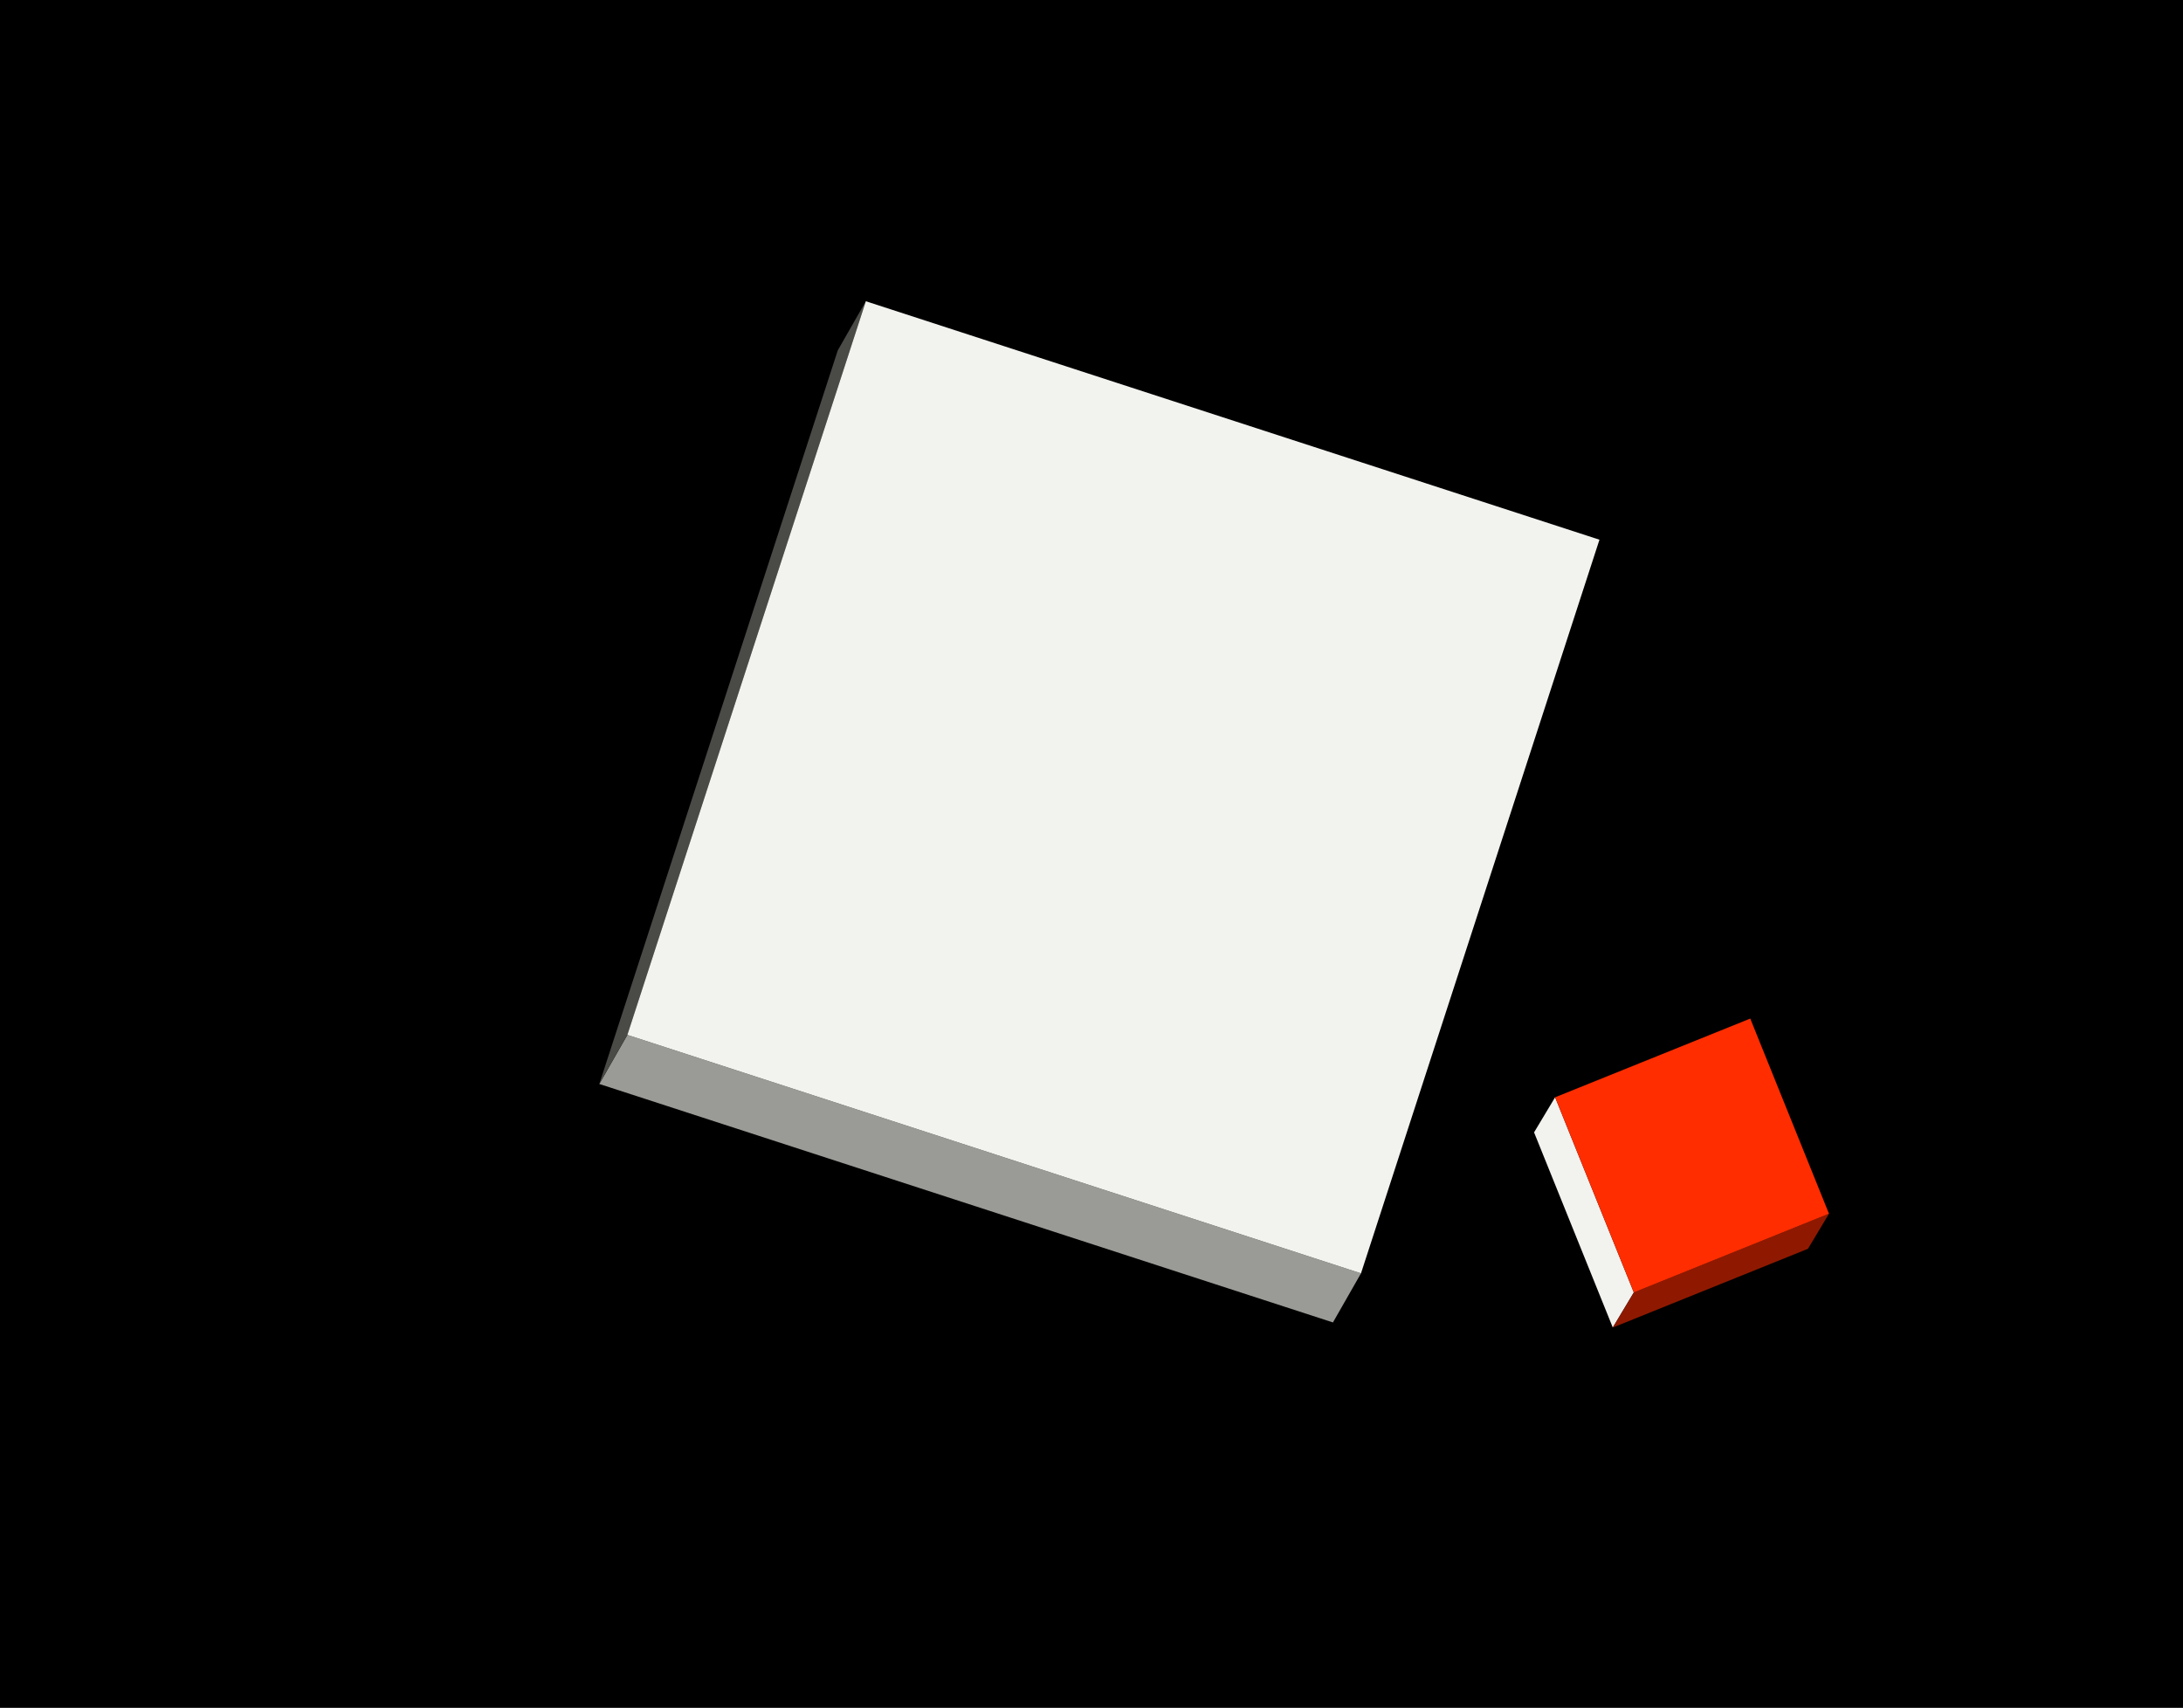
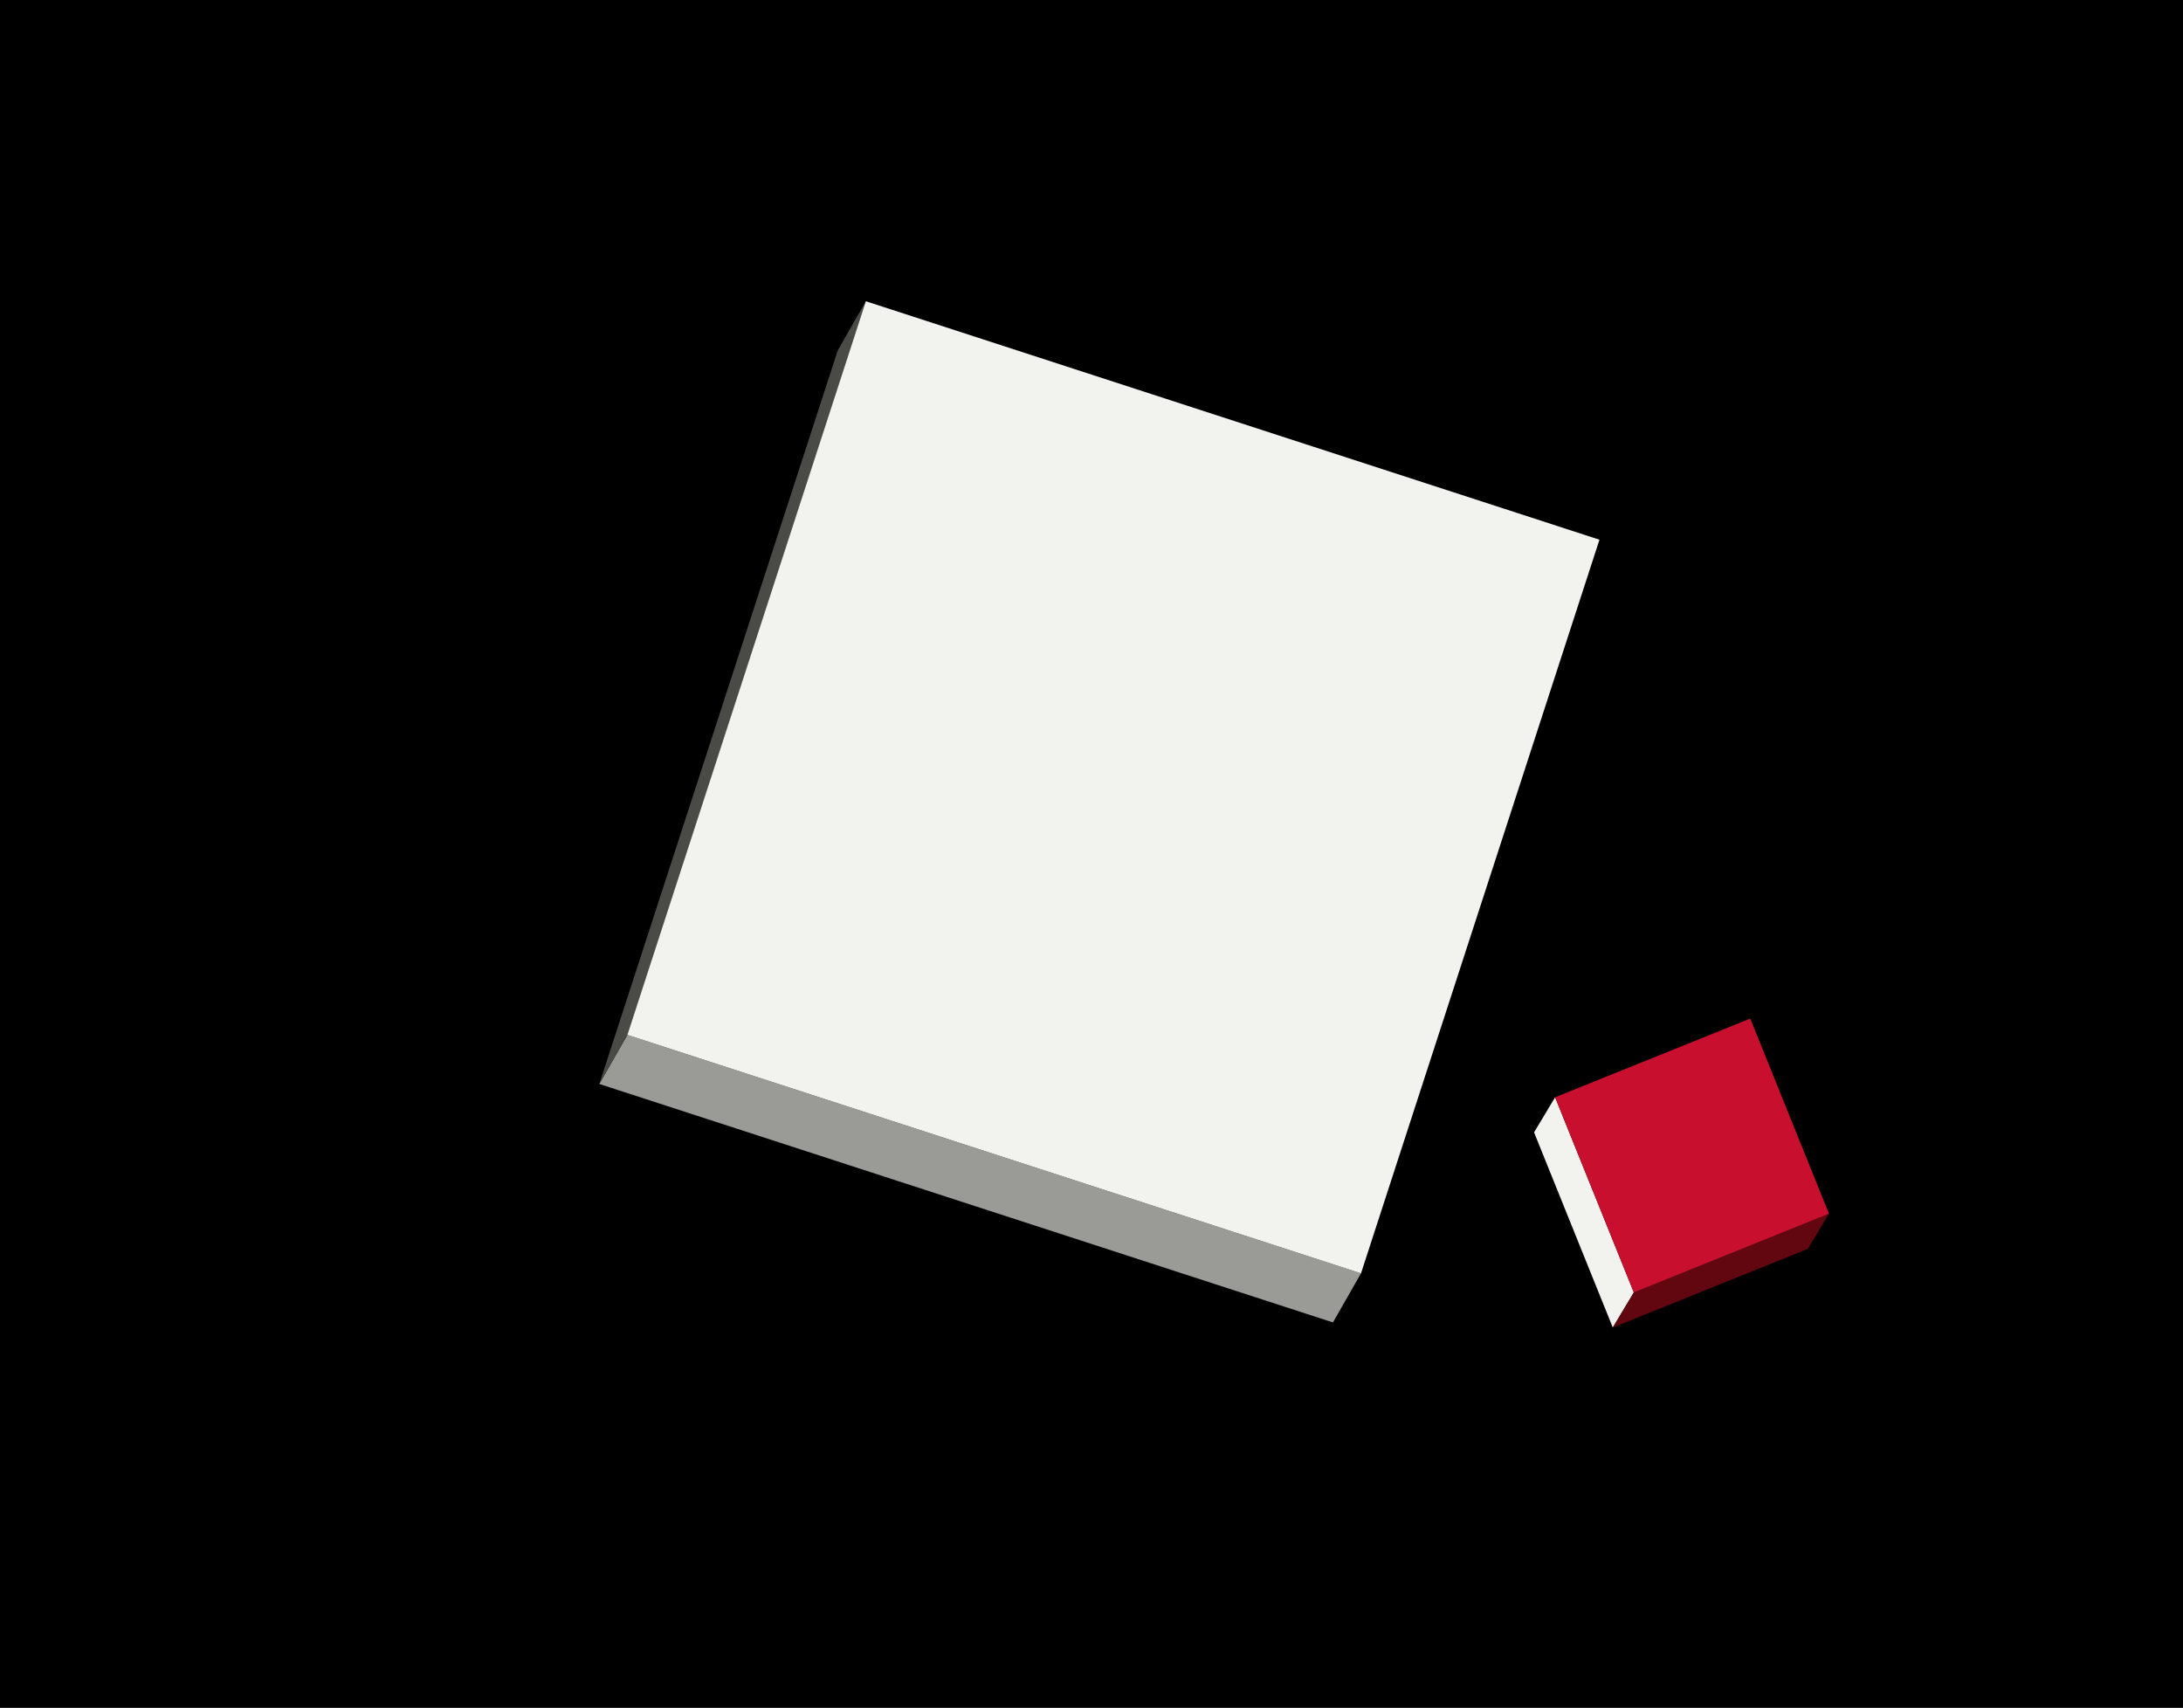
<svg xmlns="http://www.w3.org/2000/svg" width="1245" height="974" viewBox="165 31 1245 974">
  <defs>
    <linearGradient id="g" x1="0" y1="0" x2="1" y2="1">
      <stop offset="0" stop-color="#f2f2ef" />
      <stop offset="1" stop-color="#9a9a96" />
    </linearGradient>
  </defs>
  <rect id="background" x="165" y="31" width="1245" height="974" fill="#000000" />
  <g id="slab-0">
    <polygon id="slab-0-side-0" points="941.2,757.2 522.8,621.2 506.8,649.2 925.2,785.2" fill="#9a9a96" />
    <polygon id="slab-0-side-1" points="522.8,621.2 658.8,202.8 642.8,230.8 506.8,649.2" fill="#4a4a47" />
    <polygon id="slab-0-face" points="658.8,202.8 1077.2,338.8 941.2,757.2 522.8,621.2" fill="#f2f2ef" />
  </g>
  <g id="slab-1">
    <polygon id="slab-1-side-0" points="1096.8,768.1 1051.9,656.8 1039.9,676.8 1084.8,788.1" fill="#f2f2ef" />
-     <polygon id="slab-1-side-1" points="1208.1,723.2 1096.8,768.1 1084.8,788.1 1196.1,743.2" fill="#8f1900" />
-     <polygon id="slab-1-face" points="1051.9,656.8 1163.2,611.9 1208.1,723.2 1096.8,768.1" fill="#ff2d00" />
+     <polygon id="slab-1-side-1" points="1208.1,723.2 1096.8,768.1 1084.8,788.1 1196.1,743.2" fill="#62060f" />
+     <polygon id="slab-1-face" points="1051.9,656.8 1163.2,611.9 1208.1,723.2 1096.8,768.1" fill="#c8102e" />
  </g>
</svg>
